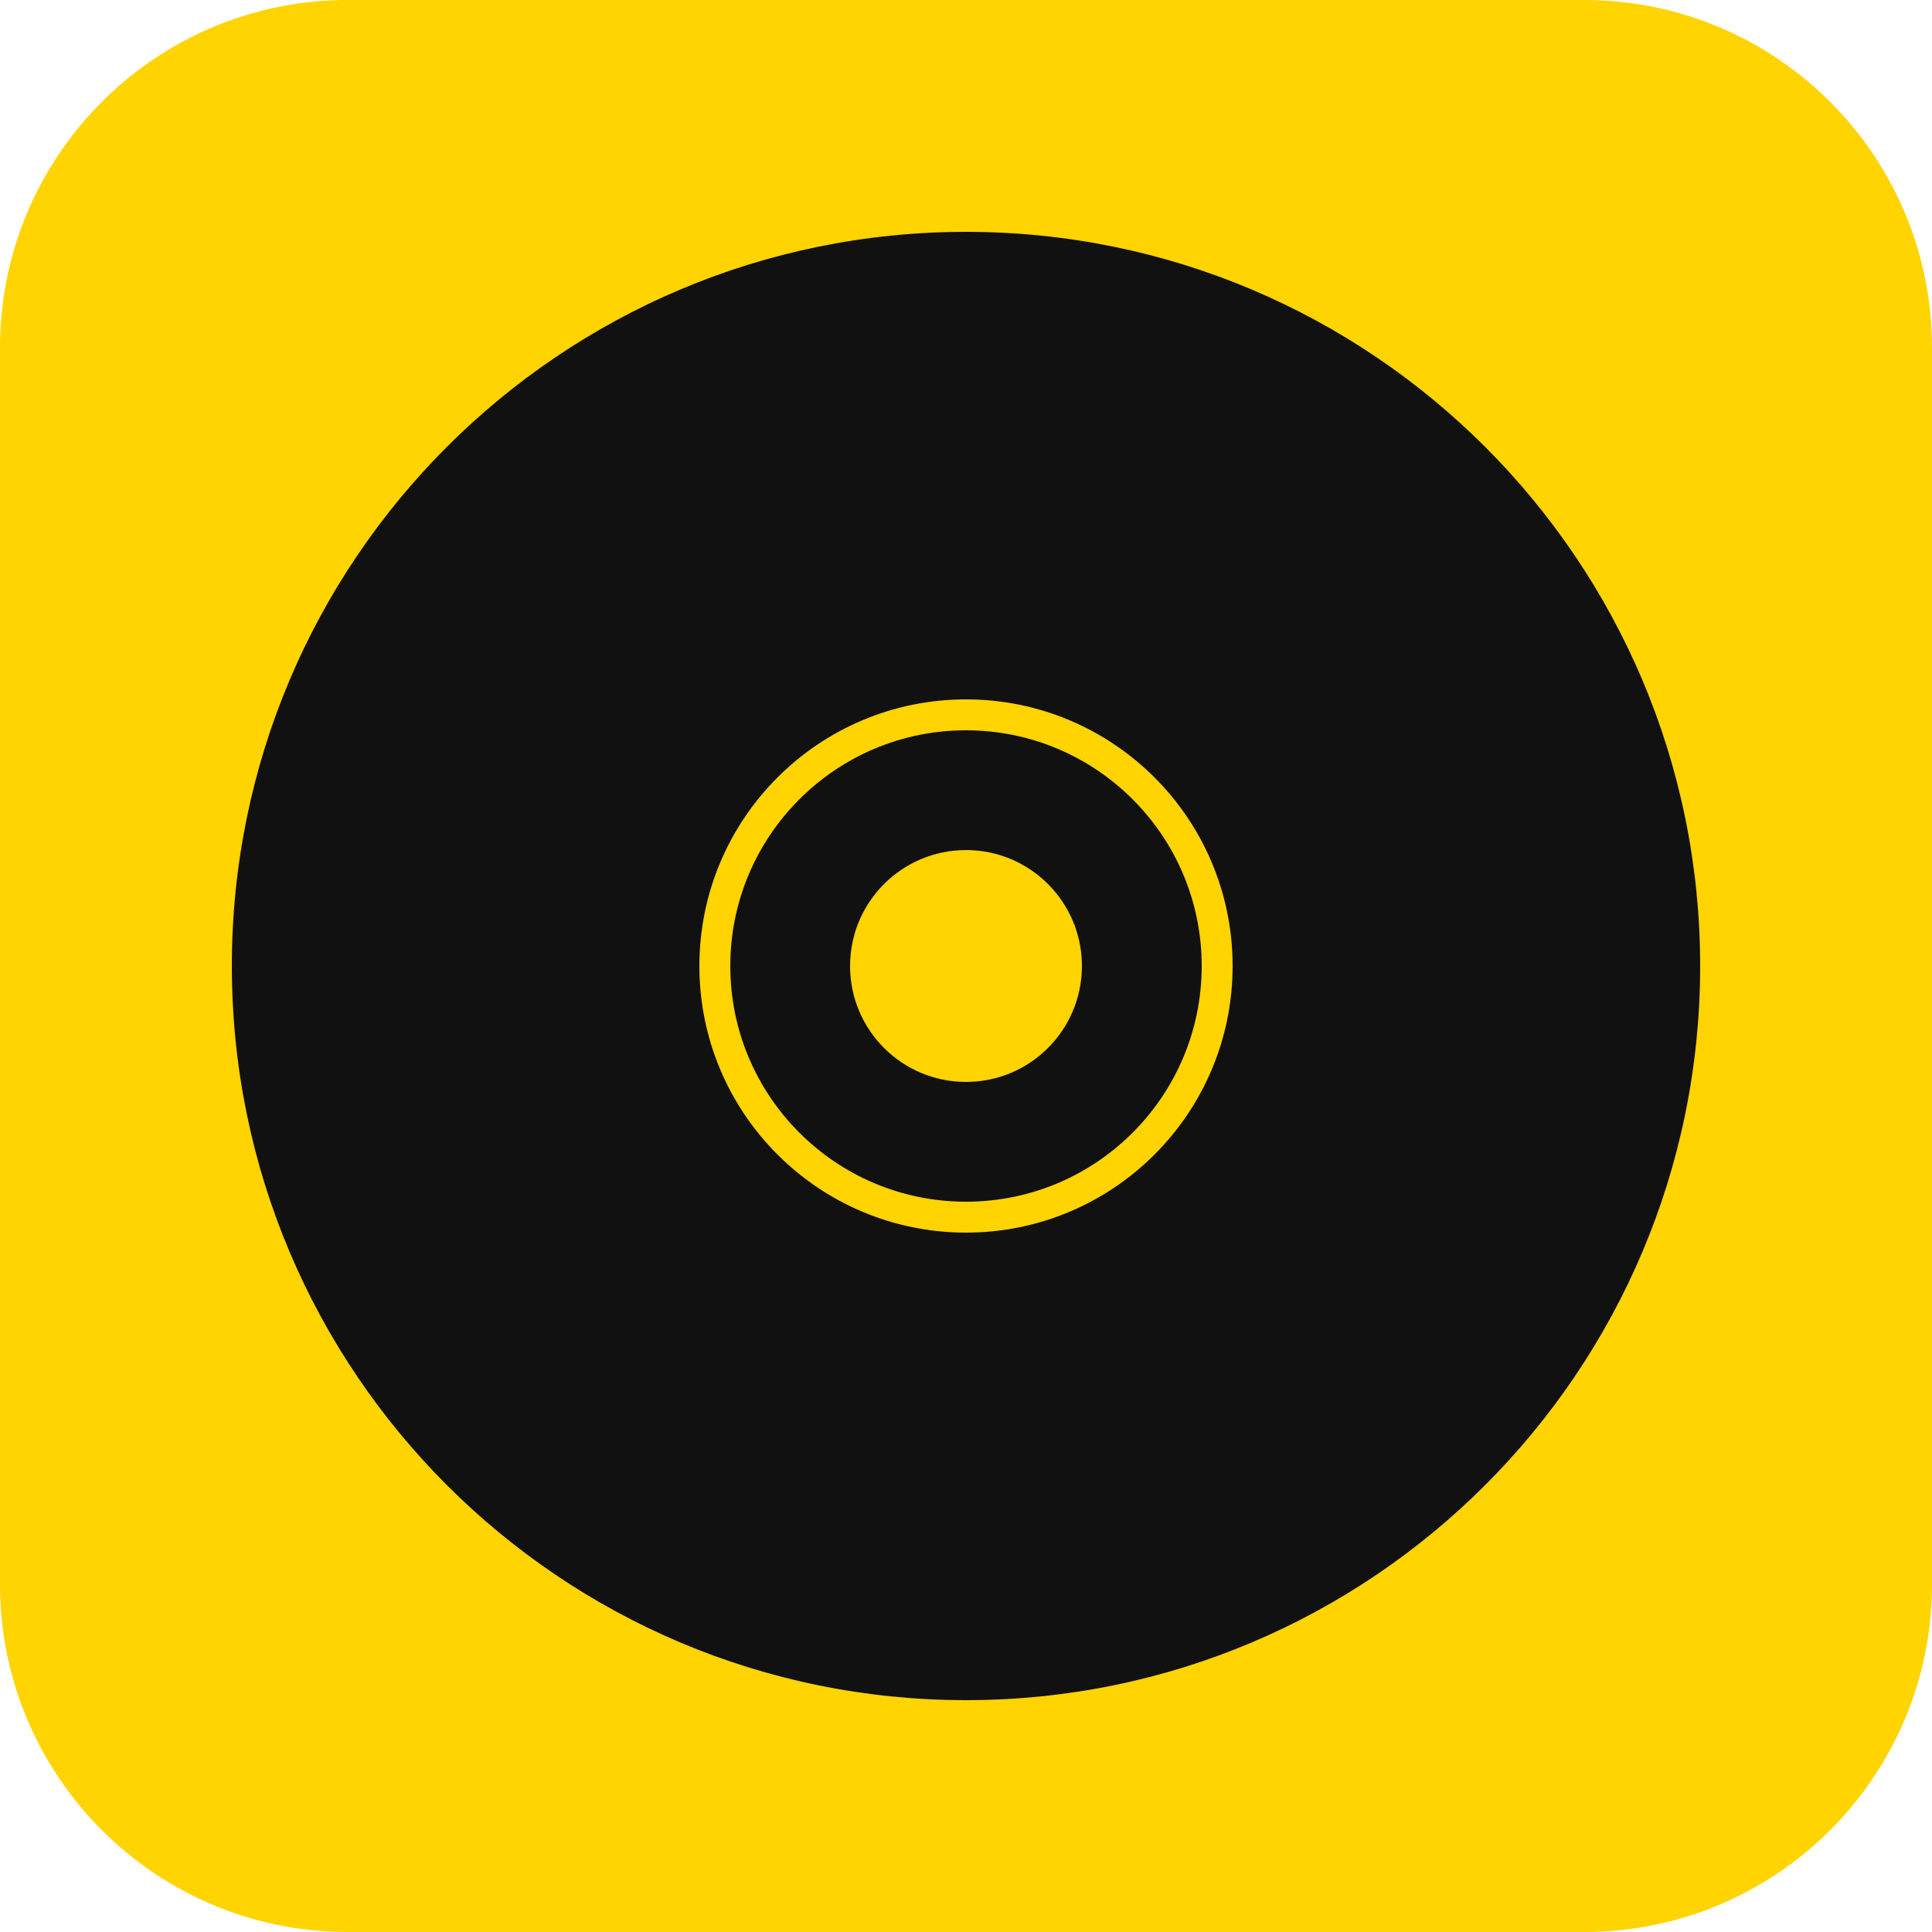
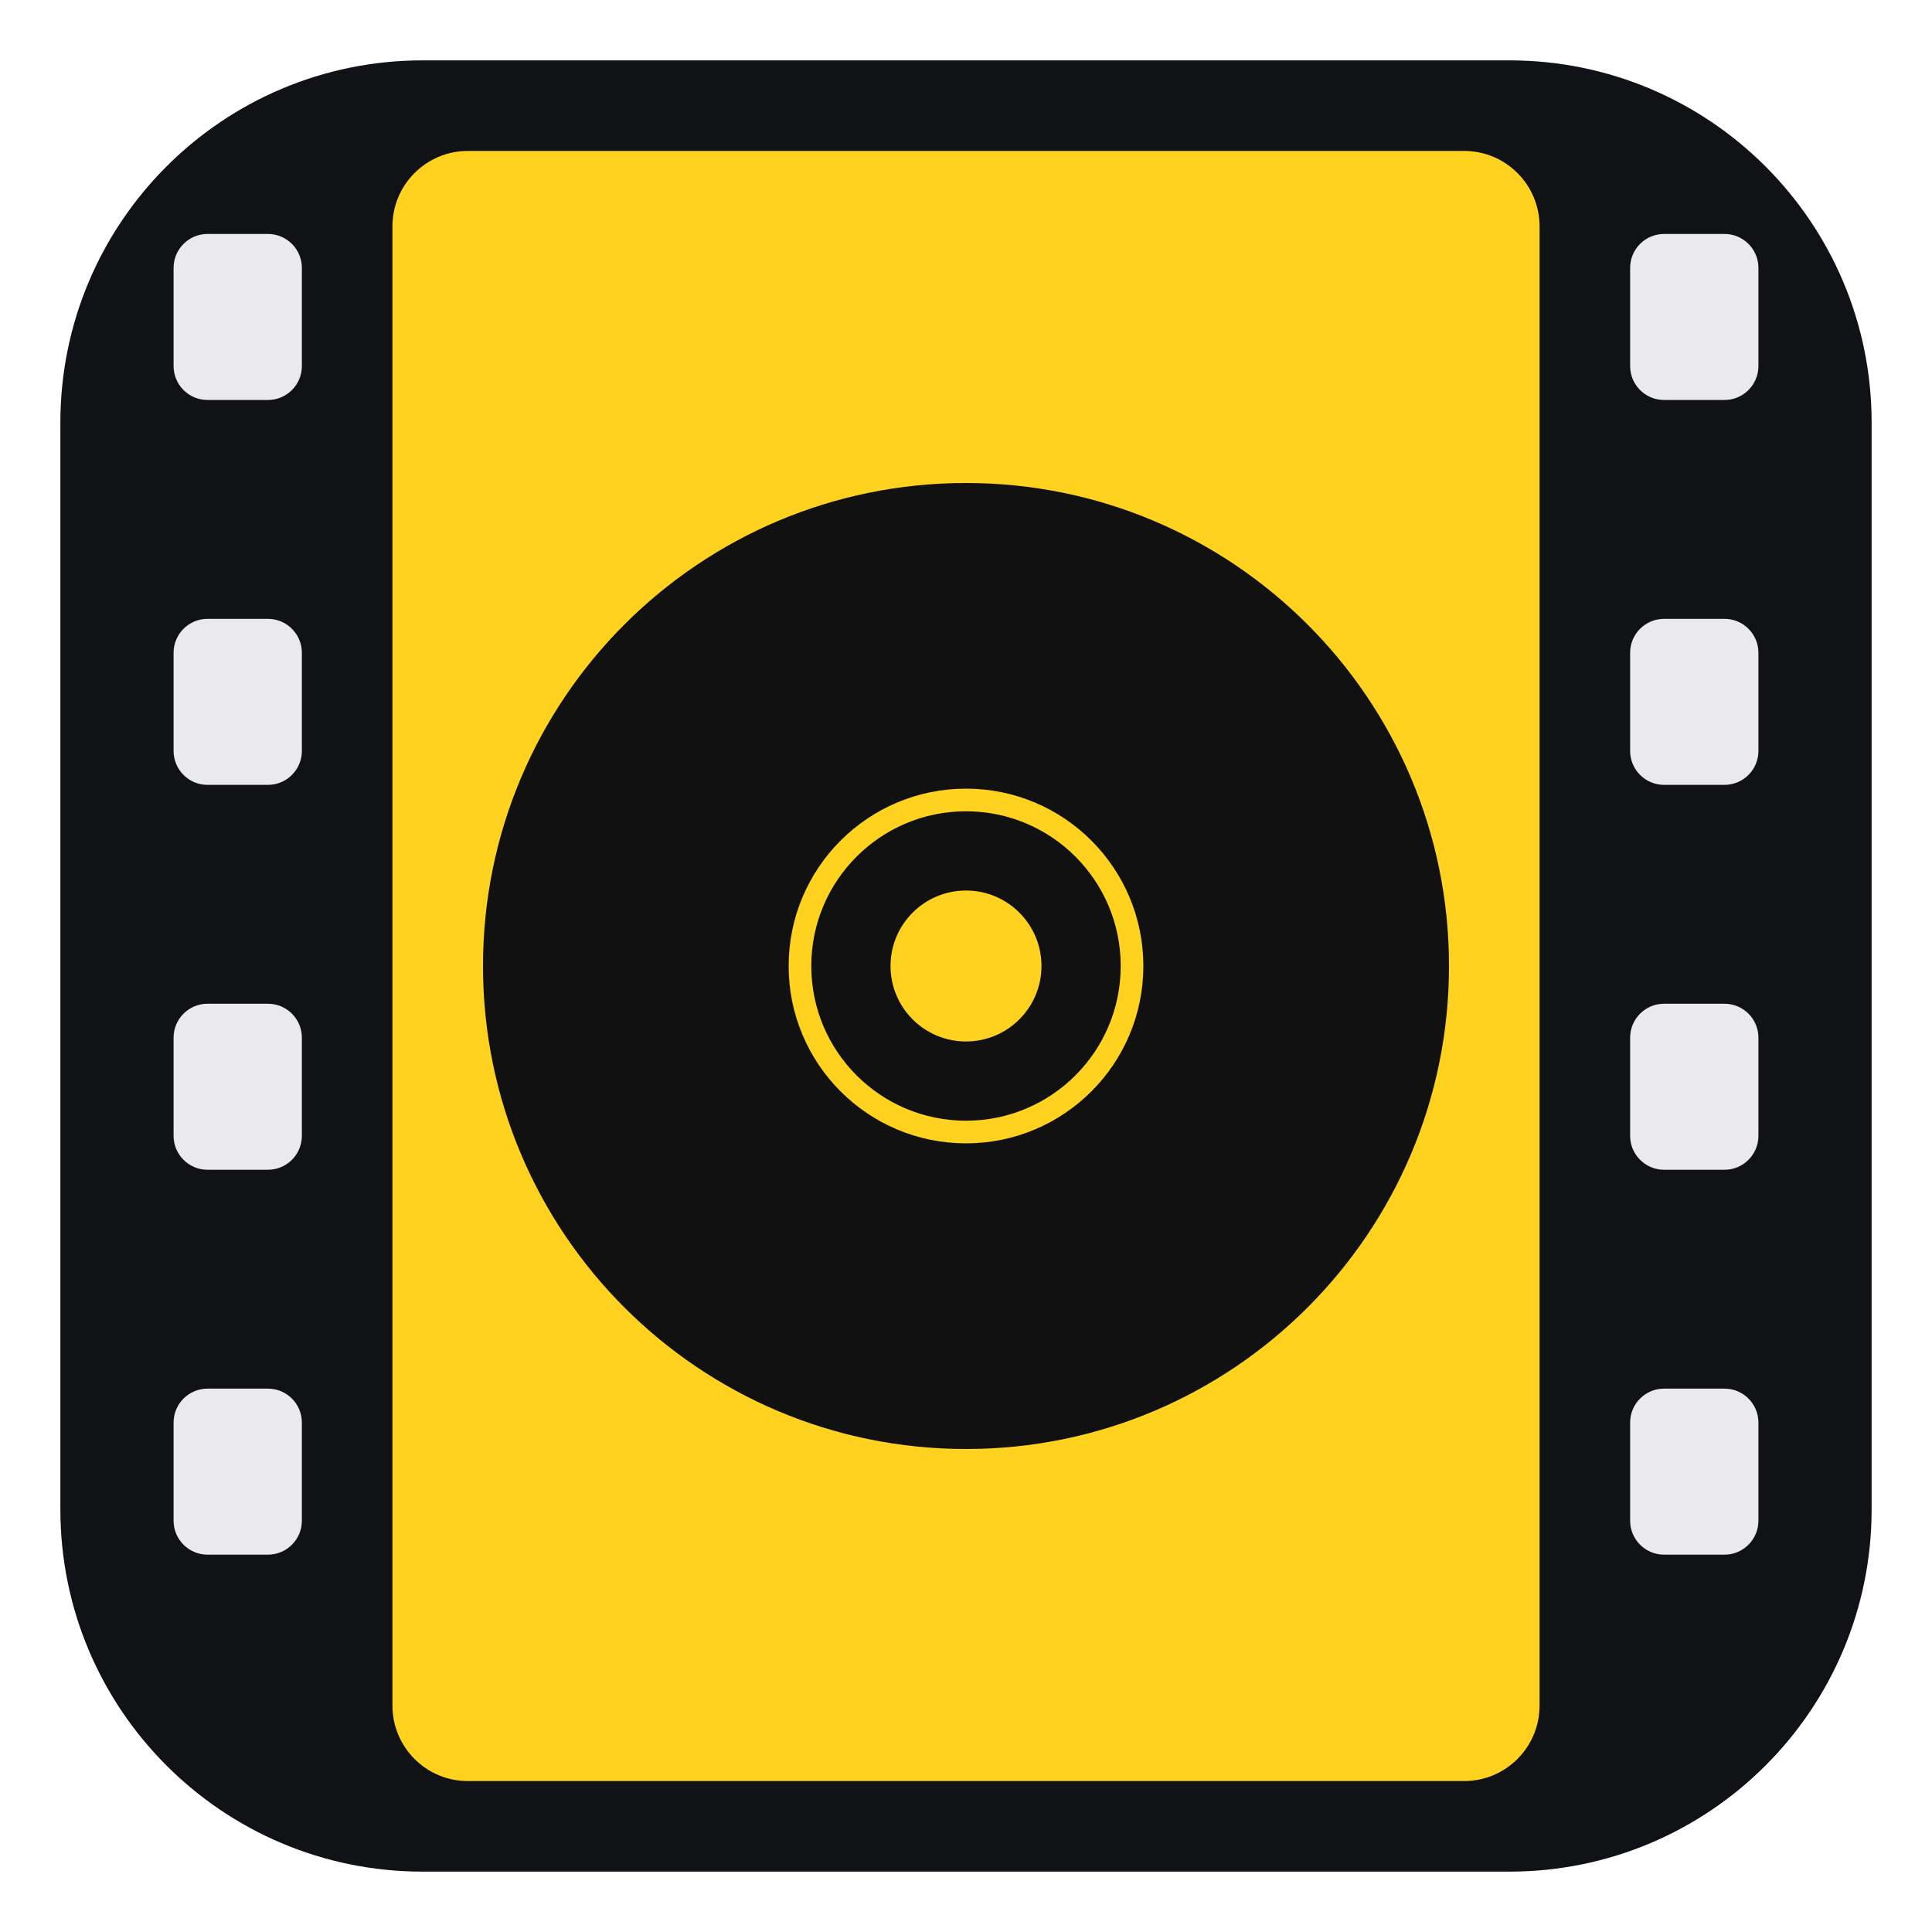
- <svg xmlns="http://www.w3.org/2000/svg" width="512" height="512" viewBox="0 0 100 100" role="img" aria-label="RipDisc logo">
-   <rect width="100" height="100" rx="18" fill="#FFD400" />
-   <circle cx="50" cy="50" r="38" fill="#111" />
-   <circle cx="50" cy="50" r="13" fill="none" stroke="#FFD400" stroke-width="1.6" />
-   <circle cx="50" cy="50" r="6" fill="#FFD400" />
+ <svg xmlns="http://www.w3.org/2000/svg" width="512" height="512" viewBox="0 0 512 512" role="img" aria-label="RipDisc logo">
+   <rect x="16" y="16" width="480" height="480" rx="96" fill="#111216" />
+   <g fill="#e9e9ee">
+     <rect x="46" y="62" width="34" height="44" rx="9" />
+     <rect x="46" y="164" width="34" height="44" rx="9" />
+     <rect x="46" y="266" width="34" height="44" rx="9" />
+     <rect x="46" y="368" width="34" height="44" rx="9" />
+     <rect x="432" y="62" width="34" height="44" rx="9" />
+     <rect x="432" y="164" width="34" height="44" rx="9" />
+     <rect x="432" y="266" width="34" height="44" rx="9" />
+     <rect x="432" y="368" width="34" height="44" rx="9" />
+   </g>
+   <rect x="104" y="40" width="304" height="432" rx="20" fill="#ffd21f" />
+   <circle cx="256" cy="256" r="128" fill="#111" />
+   <circle cx="256" cy="256" r="44" fill="none" stroke="#ffd21f" stroke-width="6" />
+   <circle cx="256" cy="256" r="20" fill="#ffd21f" />
</svg>
